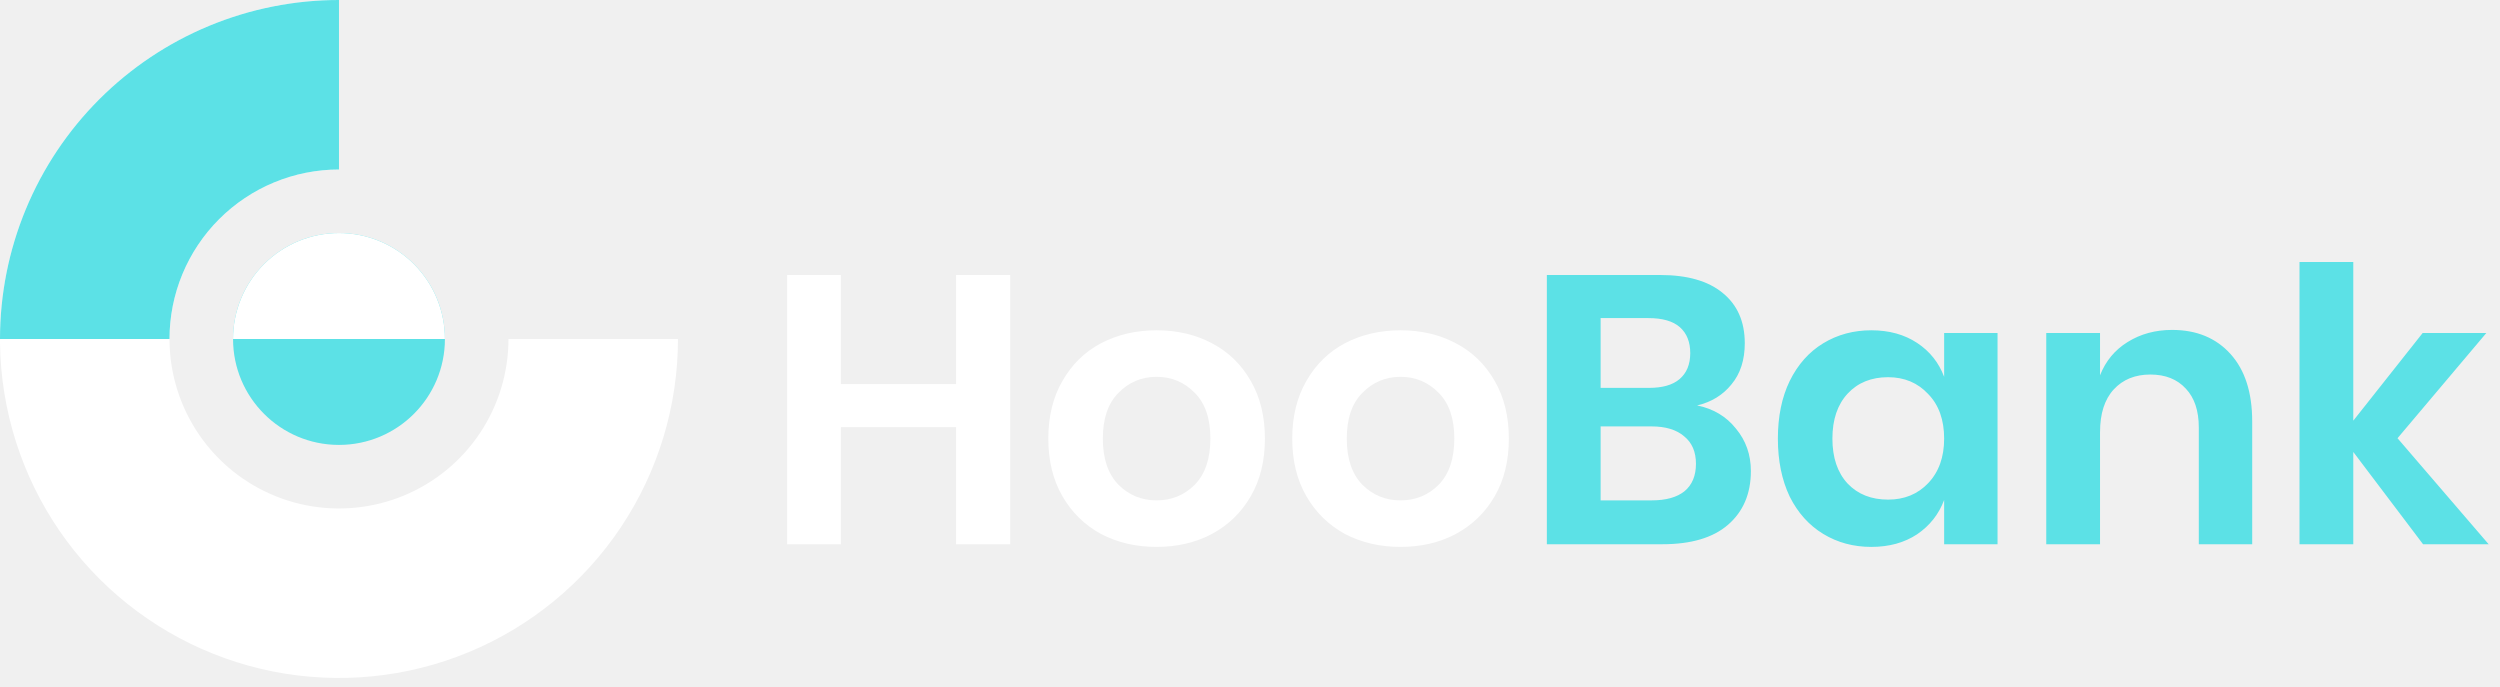
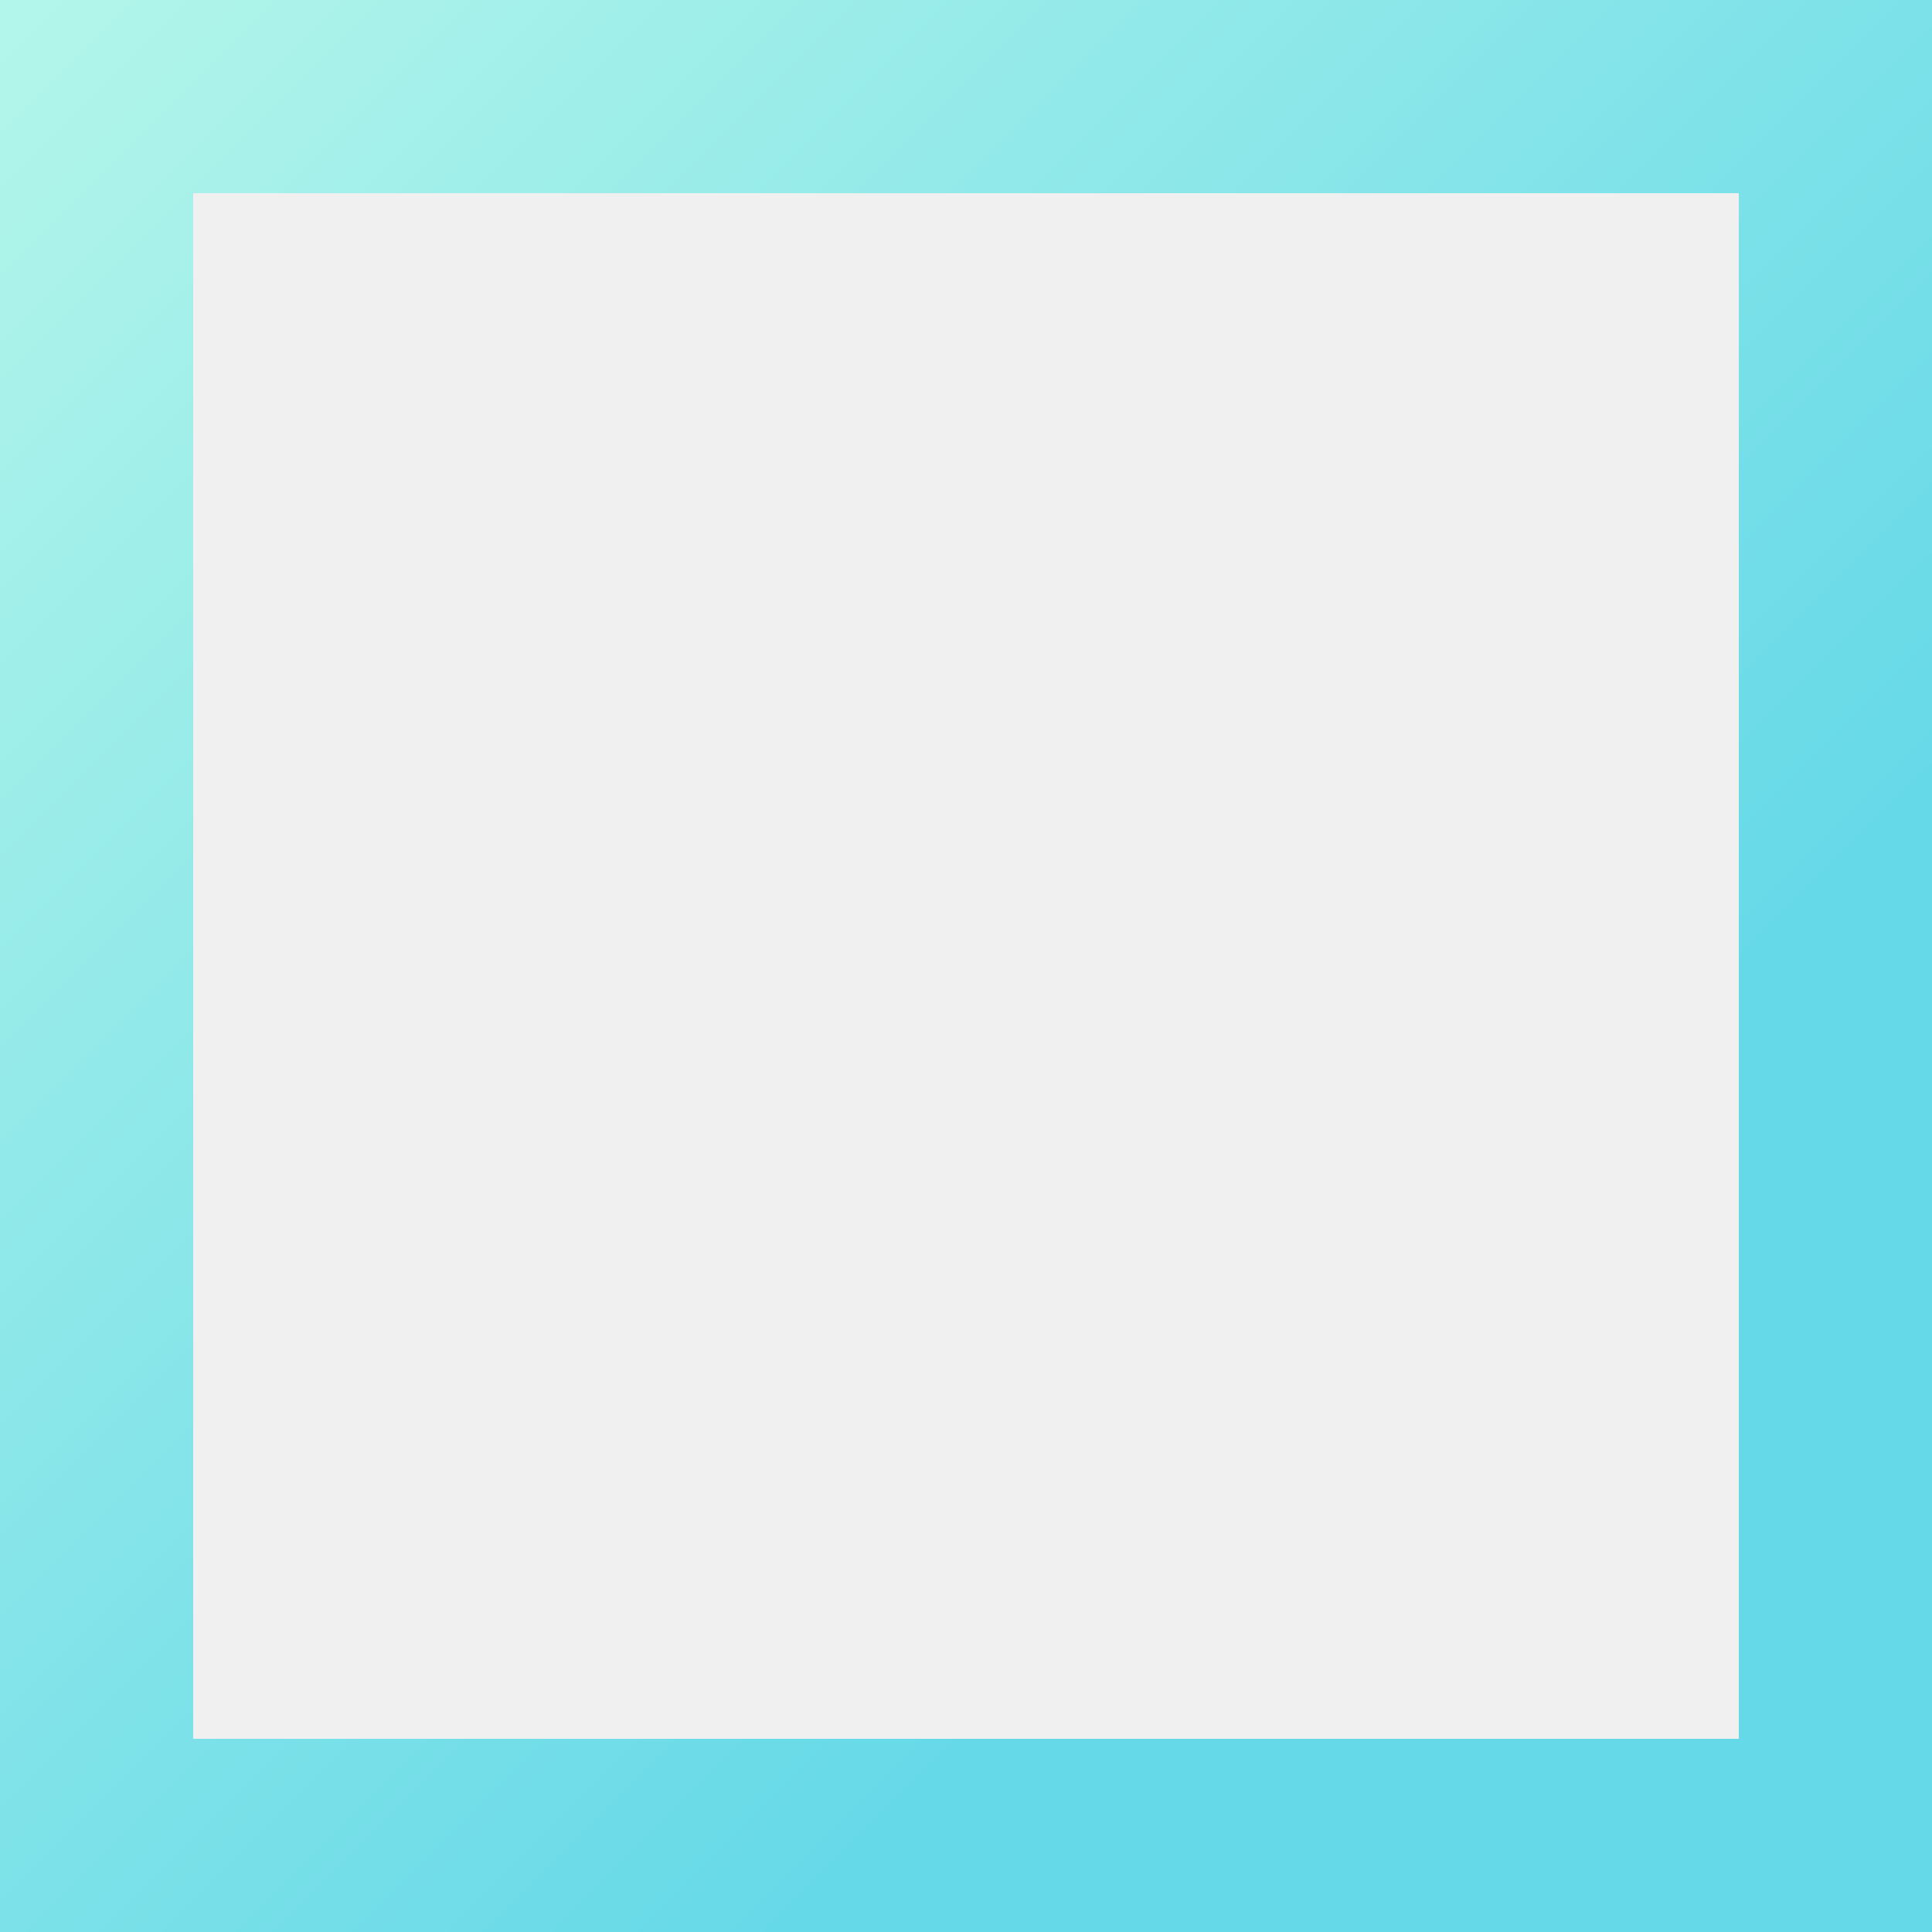
- <svg xmlns="http://www.w3.org/2000/svg" width="266" height="73" viewBox="0 0 266 73" fill="none">
-   <path d="M107.487 29.26V57.907H101.725V45.45H89.471V57.907H83.749V29.26H89.471V40.865H101.725V29.26H107.487ZM123.063 35.143C125.255 35.143 127.216 35.603 128.947 36.523C130.705 37.443 132.085 38.782 133.086 40.54C134.087 42.271 134.587 44.314 134.587 46.667C134.587 49.02 134.087 51.063 133.086 52.794C132.085 54.525 130.705 55.864 128.947 56.811C127.216 57.731 125.255 58.191 123.063 58.191C120.872 58.191 118.898 57.731 117.139 56.811C115.408 55.864 114.042 54.525 113.041 52.794C112.04 51.063 111.54 49.02 111.54 46.667C111.54 44.314 112.04 42.271 113.041 40.54C114.042 38.782 115.408 37.443 117.139 36.523C118.898 35.603 120.872 35.143 123.063 35.143ZM123.063 40.094C121.467 40.094 120.115 40.662 119.006 41.798C117.897 42.907 117.342 44.53 117.342 46.667C117.342 48.804 117.897 50.441 119.006 51.577C120.115 52.686 121.467 53.24 123.063 53.24C124.659 53.24 126.012 52.686 127.121 51.577C128.23 50.441 128.785 48.804 128.785 46.667C128.785 44.53 128.23 42.907 127.121 41.798C126.012 40.662 124.659 40.094 123.063 40.094ZM149.018 35.143C151.209 35.143 153.17 35.603 154.901 36.523C156.66 37.443 158.039 38.782 159.04 40.54C160.041 42.271 160.542 44.314 160.542 46.667C160.542 49.02 160.041 51.063 159.04 52.794C158.039 54.525 156.66 55.864 154.901 56.811C153.17 57.731 151.209 58.191 149.018 58.191C146.827 58.191 144.852 57.731 143.094 56.811C141.363 55.864 139.996 54.525 138.996 52.794C137.995 51.063 137.494 49.02 137.494 46.667C137.494 44.314 137.995 42.271 138.996 40.54C139.996 38.782 141.363 37.443 143.094 36.523C144.852 35.603 146.827 35.143 149.018 35.143ZM149.018 40.094C147.422 40.094 146.069 40.662 144.96 41.798C143.851 42.907 143.297 44.53 143.297 46.667C143.297 48.804 143.851 50.441 144.96 51.577C146.069 52.686 147.422 53.24 149.018 53.24C150.614 53.24 151.966 52.686 153.076 51.577C154.185 50.441 154.739 48.804 154.739 46.667C154.739 44.53 154.185 42.907 153.076 41.798C151.966 40.662 150.614 40.094 149.018 40.094Z" fill="white" />
-   <path d="M180.572 43.137C182.303 43.489 183.683 44.314 184.711 45.612C185.766 46.883 186.293 48.385 186.293 50.116C186.293 52.524 185.482 54.431 183.859 55.837C182.263 57.217 179.936 57.907 176.88 57.907H164.585V29.26H176.636C179.531 29.26 181.749 29.896 183.291 31.167C184.86 32.438 185.644 34.224 185.644 36.523C185.644 38.308 185.171 39.769 184.224 40.905C183.304 42.041 182.087 42.785 180.572 43.137ZM170.306 41.27H175.459C176.893 41.27 177.975 40.959 178.706 40.337C179.463 39.688 179.842 38.768 179.842 37.578C179.842 36.388 179.476 35.468 178.746 34.819C178.016 34.17 176.893 33.845 175.378 33.845H170.306V41.27ZM175.743 53.24C177.258 53.24 178.421 52.916 179.233 52.267C180.045 51.59 180.45 50.617 180.45 49.345C180.45 48.074 180.031 47.1 179.192 46.424C178.381 45.72 177.218 45.369 175.703 45.369H170.306V53.24H175.743ZM199.107 35.143C201 35.143 202.623 35.59 203.976 36.483C205.329 37.375 206.289 38.579 206.857 40.094V35.428H212.538V57.907H206.857V53.2C206.289 54.715 205.329 55.932 203.976 56.852C202.623 57.744 201 58.191 199.107 58.191C197.213 58.191 195.509 57.731 193.994 56.811C192.479 55.892 191.289 54.566 190.423 52.835C189.585 51.076 189.166 49.02 189.166 46.667C189.166 44.314 189.585 42.271 190.423 40.54C191.289 38.782 192.479 37.443 193.994 36.523C195.509 35.603 197.213 35.143 199.107 35.143ZM200.892 40.134C199.107 40.134 197.673 40.716 196.591 41.879C195.509 43.042 194.968 44.638 194.968 46.667C194.968 48.696 195.509 50.292 196.591 51.455C197.673 52.591 199.107 53.159 200.892 53.159C202.623 53.159 204.044 52.578 205.153 51.414C206.289 50.224 206.857 48.642 206.857 46.667C206.857 44.665 206.289 43.083 205.153 41.92C204.044 40.729 202.623 40.134 200.892 40.134ZM231.113 35.103C233.709 35.103 235.779 35.955 237.321 37.659C238.863 39.363 239.634 41.757 239.634 44.841V57.907H233.953V45.49C233.953 43.705 233.493 42.325 232.573 41.352C231.654 40.351 230.396 39.85 228.8 39.85C227.177 39.85 225.878 40.378 224.904 41.433C223.931 42.488 223.444 44.003 223.444 45.977V57.907H217.722V35.428H223.444V39.931C224.039 38.417 225.013 37.24 226.365 36.401C227.745 35.536 229.327 35.103 231.113 35.103ZM257.814 57.907L250.389 48.087V57.907H244.668V27.88H250.389V44.76L257.774 35.428H264.55L255.096 46.627L264.793 57.907H257.814Z" fill="#5CE1E6" />
-   <path d="M36.068 0C28.934 -8.50666e-08 21.961 2.115 16.03 6.079C10.098 10.042 5.475 15.675 2.745 22.265C0.016 28.856 -0.699 36.108 0.693 43.104C2.085 50.101 5.52 56.527 10.564 61.572C15.608 66.616 22.035 70.051 29.031 71.443C36.028 72.834 43.28 72.12 49.87 69.39C56.461 66.66 62.094 62.037 66.057 56.106C70.02 50.175 72.136 43.201 72.136 36.068L54.102 36.068C54.102 39.635 53.044 43.121 51.062 46.087C49.081 49.053 46.264 51.364 42.969 52.729C39.674 54.094 36.048 54.451 32.55 53.755C29.051 53.059 25.838 51.342 23.316 48.82C20.794 46.298 19.076 43.084 18.38 39.586C17.685 36.088 18.042 32.462 19.407 29.166C20.772 25.871 23.083 23.055 26.049 21.073C29.014 19.092 32.501 18.034 36.068 18.034L36.068 0Z" fill="white" />
-   <path d="M36.068 0C31.331 -5.64821e-08 26.641 0.933 22.265 2.745C17.889 4.558 13.913 7.215 10.564 10.564C7.215 13.913 4.558 17.889 2.745 22.265C0.933 26.641 -7.1519e-07 31.331 0 36.068L18.034 36.068C18.034 33.7 18.5 31.355 19.407 29.166C20.313 26.979 21.641 24.991 23.316 23.316C24.991 21.641 26.979 20.313 29.166 19.407C31.355 18.5 33.7 18.034 36.068 18.034L36.068 0Z" fill="#5CE1E6" />
-   <circle cx="36.068" cy="36.068" r="11.271" fill="#5CE1E6" />
-   <path d="M47.339 36.068C47.339 34.588 47.047 33.122 46.481 31.755C45.915 30.387 45.084 29.145 44.038 28.098C42.991 27.051 41.749 26.221 40.381 25.655C39.014 25.088 37.548 24.797 36.068 24.797C34.588 24.797 33.122 25.088 31.755 25.655C30.387 26.221 29.145 27.051 28.098 28.098C27.051 29.145 26.221 30.387 25.655 31.755C25.088 33.122 24.797 34.588 24.797 36.068L36.068 36.068H47.339Z" fill="white" />
+ <svg xmlns="http://www.w3.org/2000/svg" viewBox="0 0 100 100" width="200" height="200">
+   <defs>
+     <linearGradient id="logo-gradient" gradientTransform="rotate(45)">
+       <stop offset="0%" stop-color="#B2F5EA" />
+       <stop offset="100%" stop-color="#66D9E8" />
+     </linearGradient>
+   </defs>
+   <rect width="100%" height="100%" fill="none" stroke="url(#logo-gradient)" stroke-width="20" />
</svg>
